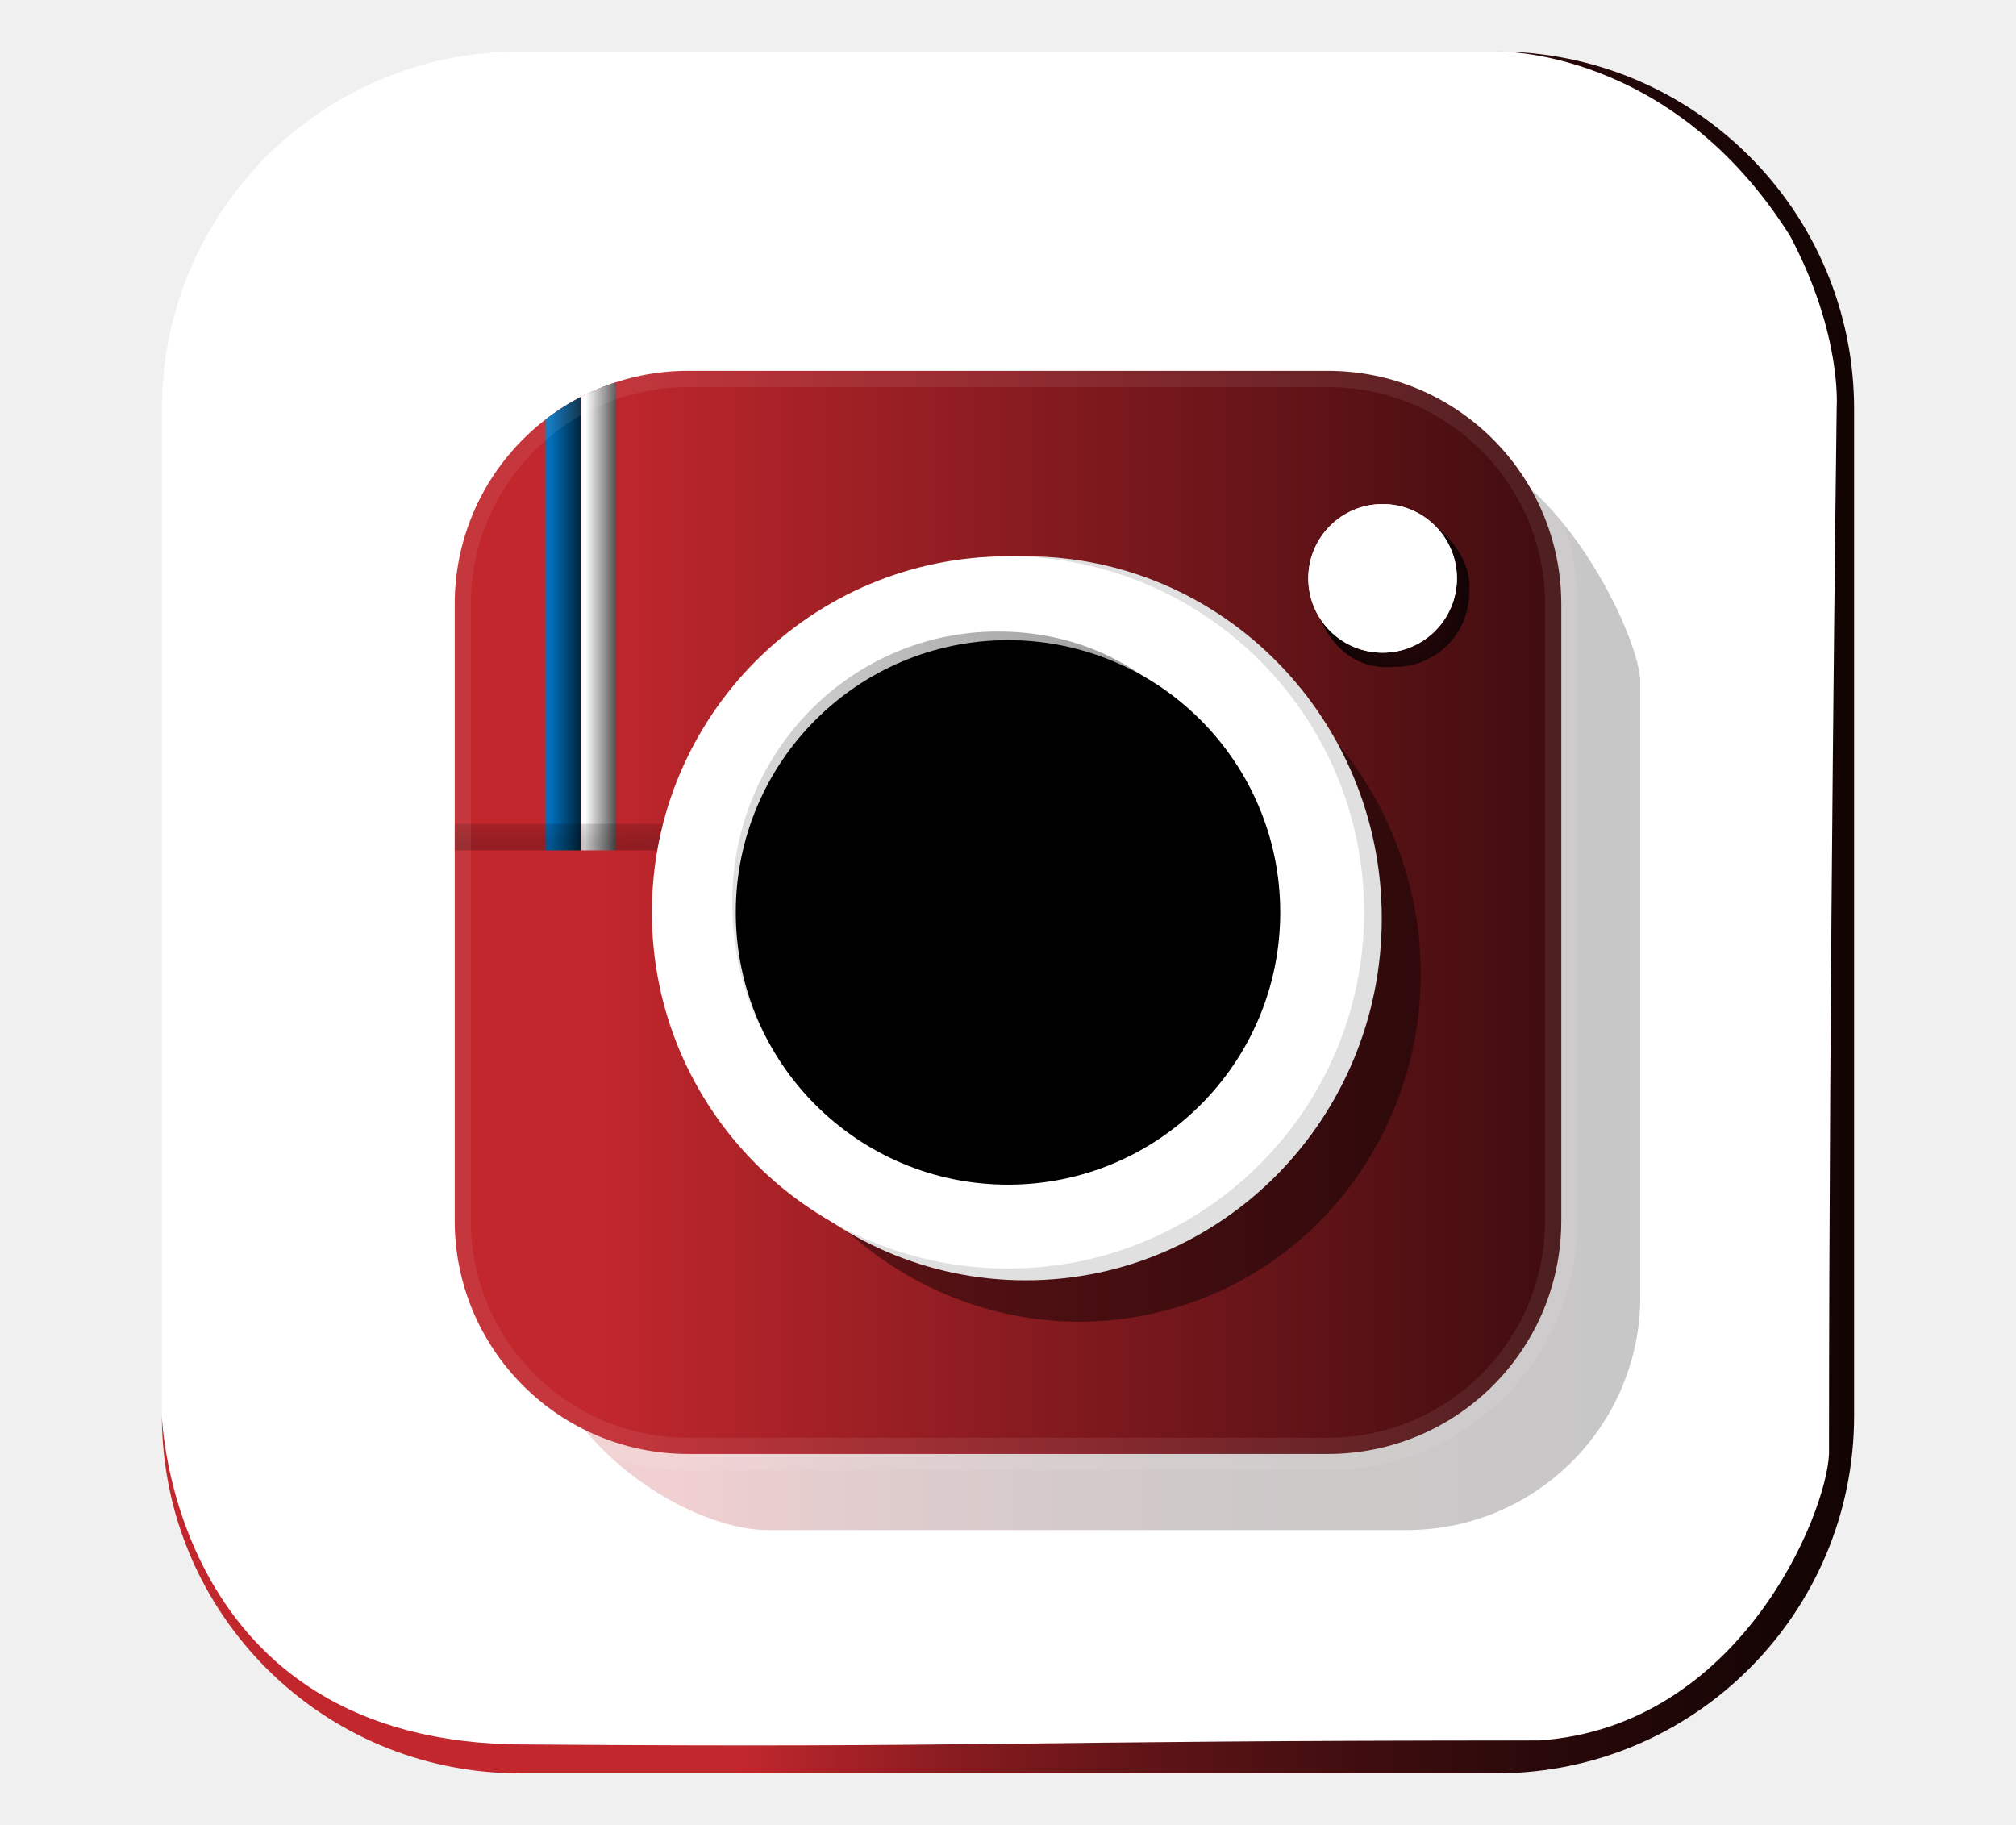
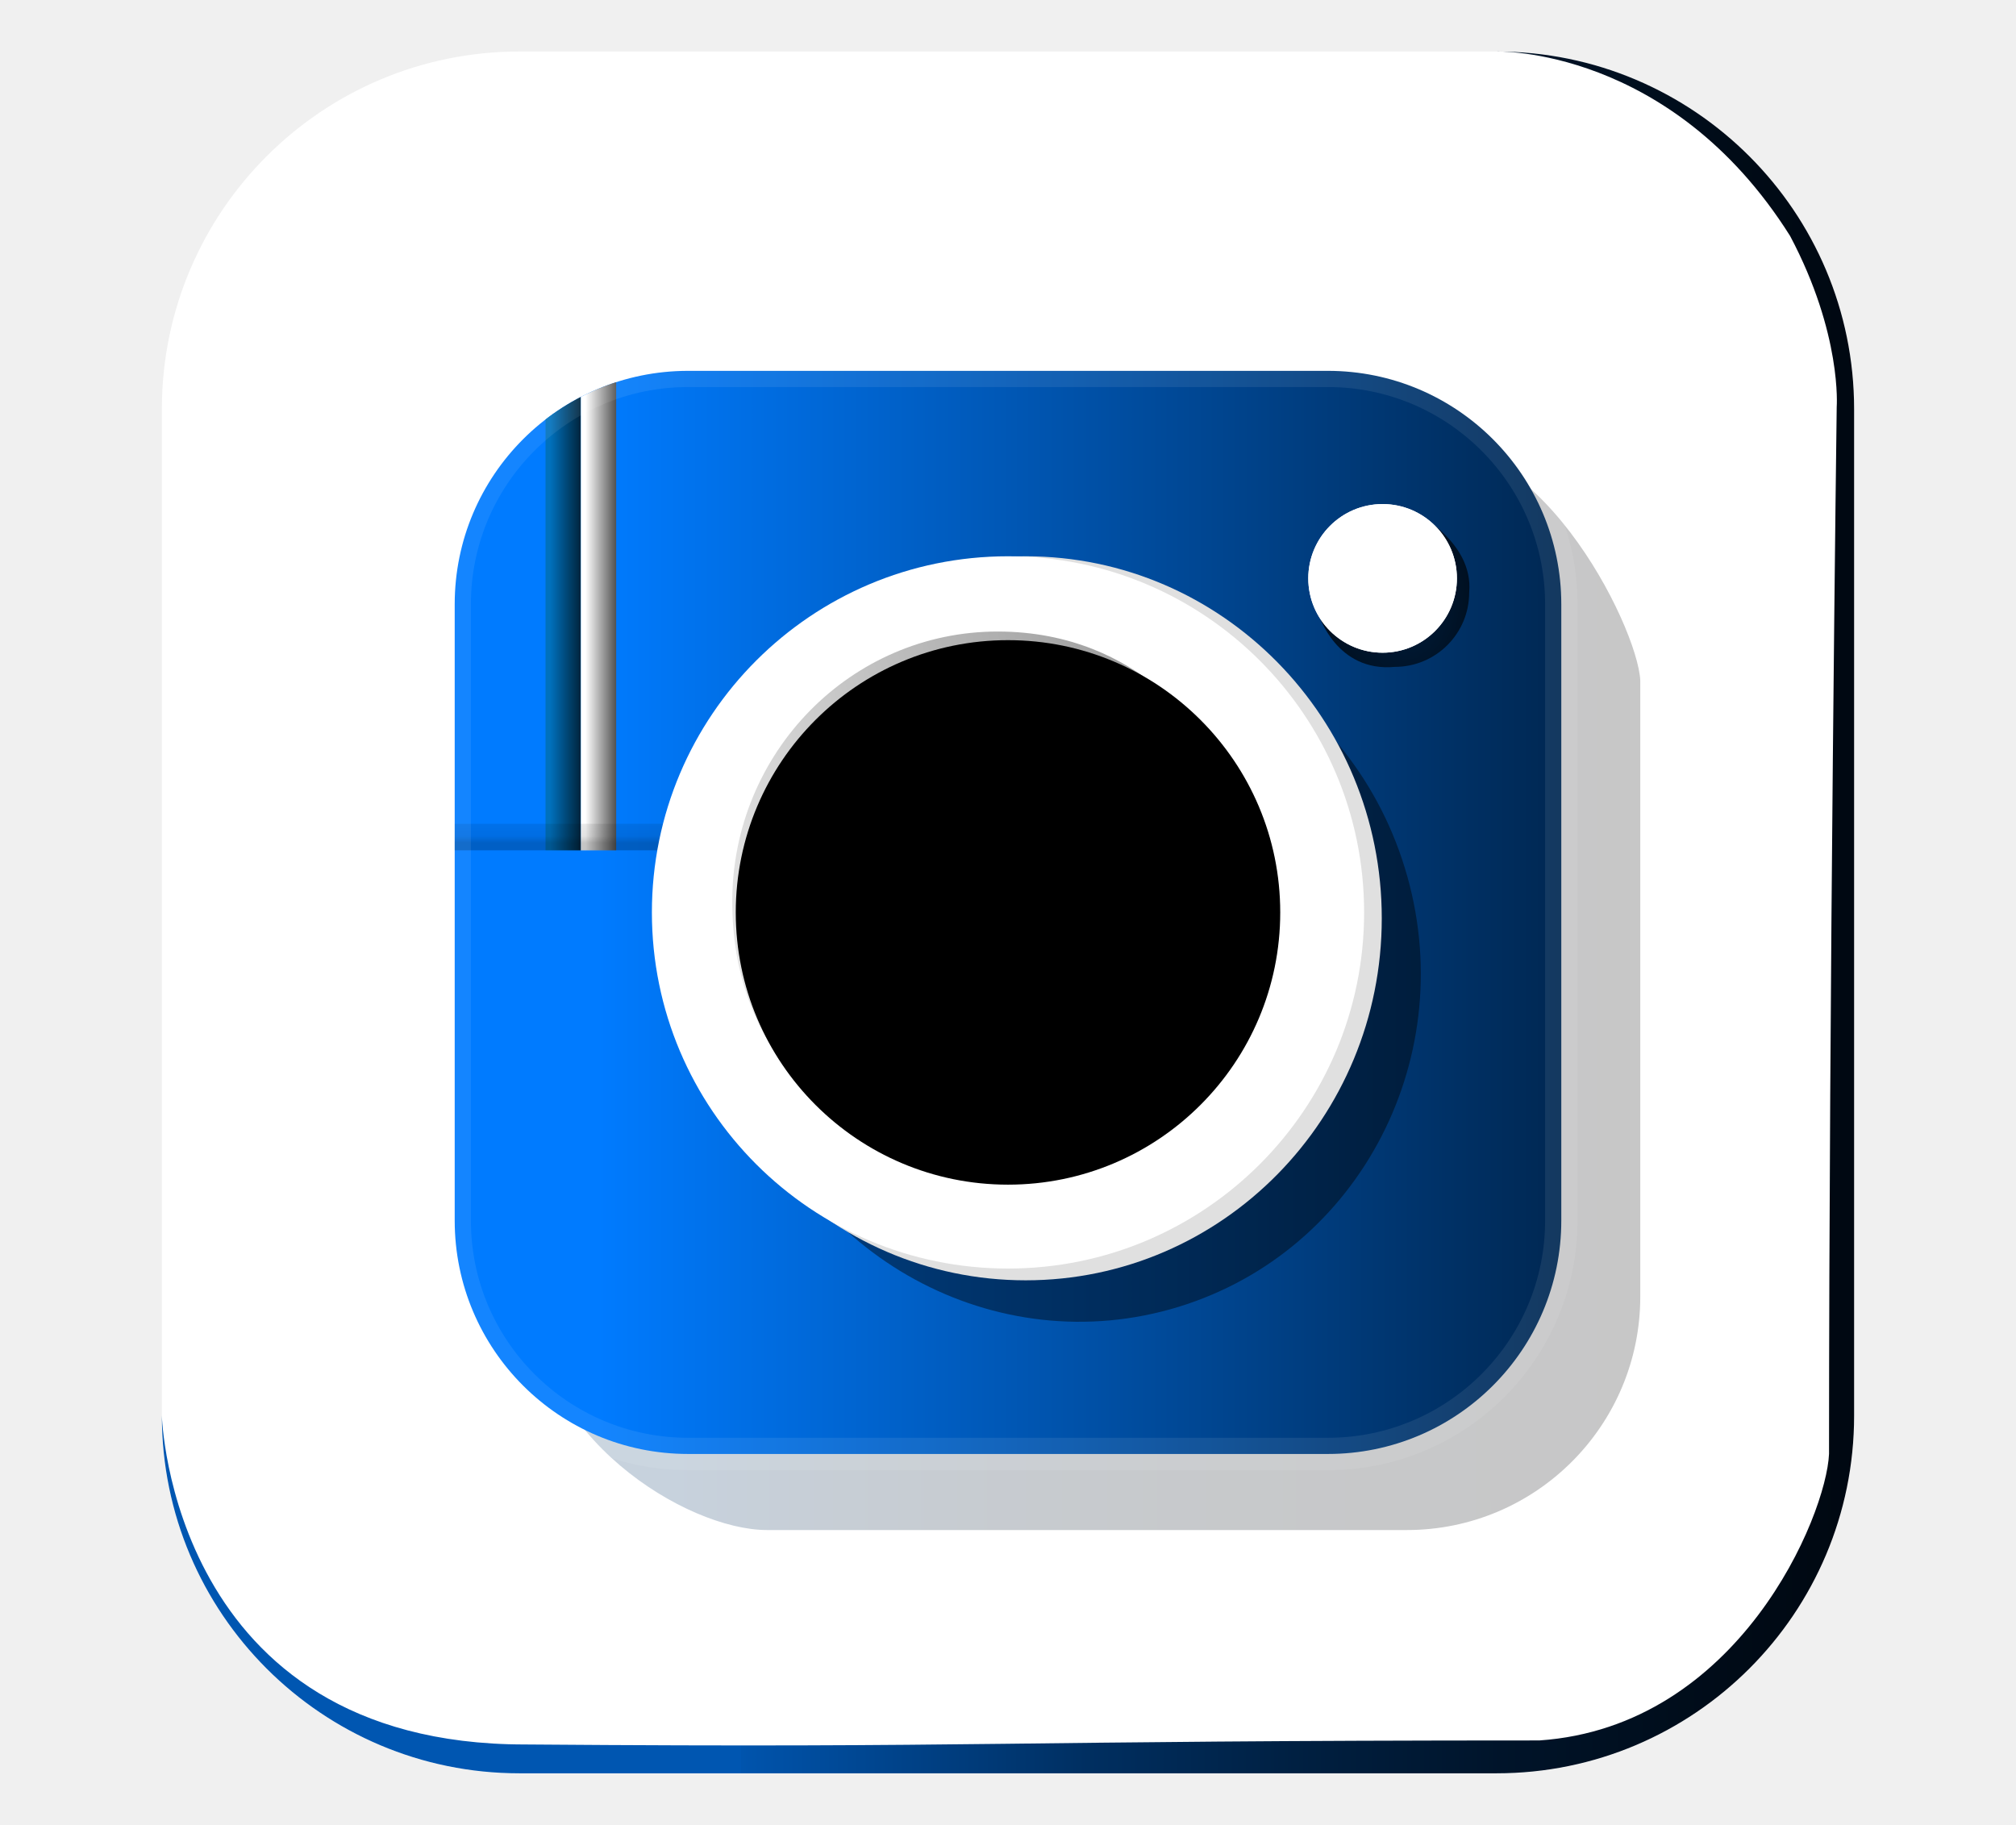
- <svg xmlns="http://www.w3.org/2000/svg" xmlns:xlink="http://www.w3.org/1999/xlink" version="1.1" x="0px" y="0px" viewBox="0 0 1370 1240" style="enable-background:new 0 0 1370 1240;" xml:space="preserve">
-   <style type="text/css">
- 	.st0{fill:#FFFFFF;}
- 	.st1{fill:url(#SVGID_1_);}
- 	.st2{opacity:0.22;fill:url(#SVGID_2_);}
- 	.st3{fill:url(#SVGID_3_);}
- 	.st4{clip-path:url(#SVGID_5_);}
- 	.st5{clip-path:url(#SVGID_7_);fill:url(#SVGID_8_);}
- 	.st6{clip-path:url(#SVGID_7_);fill:url(#SVGID_9_);}
- 	.st7{opacity:0.231;fill:url(#SVGID_10_);}
- 	.st8{opacity:0.431;}
- 	.st9{fill:#E0E0E0;}
- 	.st10{fill:url(#SVGID_11_);}
- 	.st11{opacity:0.4;fill:url(#SVGID_12_);}
- 	.st12{fill:url(#SVGID_13_);}
- 	.st13{opacity:0.078;fill:none;stroke:#FFFFFF;stroke-width:22;stroke-miterlimit:10;}
- </style>
-   <g id="Layer_2_copy">
-     <g>
-       <path class="st0" d="M110,961.98V278.03C110,143.81,218.81,35,353.02,35h663.95C1151.19,35,1260,143.81,1260,278.03v683.95    c0,134.22-108.81,243.02-243.02,243.02H353.02C218.81,1205.01,110,1096.2,110,961.98z" />
+ <svg xmlns="http://www.w3.org/2000/svg" version="1.1" viewBox="0 0 1370 1240">
+   <defs>
+     <style>
+       .cls-1 {
+         fill: url(#linear-gradient-2);
+         opacity: .22;
+       }
+ 
+       .cls-2 {
+         opacity: .43;
+       }
+ 
+       .cls-3 {
+         fill: #fff;
+       }
+ 
+       .cls-4, .cls-5 {
+         fill: none;
+       }
+ 
+       .cls-6 {
+         fill: url(#linear-gradient-4);
+       }
+ 
+       .cls-7 {
+         fill: url(#radial-gradient);
+       }
+ 
+       .cls-8 {
+         fill: #e0e0e0;
+       }
+ 
+       .cls-9 {
+         fill: url(#linear-gradient-3);
+       }
+ 
+       .cls-10 {
+         clip-path: url(#clippath-1);
+       }
+ 
+       .cls-11 {
+         fill: url(#linear-gradient-5);
+       }
+ 
+       .cls-5 {
+         opacity: .08;
+         stroke: #fff;
+         stroke-miterlimit: 10;
+         stroke-width: 22px;
+       }
+ 
+       .cls-12 {
+         fill: url(#linear-gradient-8);
+         opacity: .4;
+       }
+ 
+       .cls-13 {
+         fill: url(#linear-gradient-7);
+       }
+ 
+       .cls-14 {
+         fill: url(#linear-gradient-6);
+         opacity: .23;
+       }
+ 
+       .cls-15 {
+         fill: url(#linear-gradient);
+       }
+ 
+       .cls-16 {
+         clip-path: url(#clippath);
+       }
+     </style>
+     <linearGradient id="linear-gradient" x1="503.8" y1="620" x2="2070.52" y2="620" gradientUnits="userSpaceOnUse">
+       <stop offset="0" stop-color="#0056b1" />
+       <stop offset="0" stop-color="#0054ad" />
+       <stop offset=".08" stop-color="#004084" />
+       <stop offset=".15" stop-color="#002f61" />
+       <stop offset=".24" stop-color="#002042" />
+       <stop offset=".33" stop-color="#00142a" />
+       <stop offset=".43" stop-color="#000b17" />
+       <stop offset=".55" stop-color="#00040a" />
+       <stop offset=".7" stop-color="#000102" />
+       <stop offset="1" stop-color="#000" />
+     </linearGradient>
+     <linearGradient id="linear-gradient-2" x1="459.87" y1="670.76" x2="1438.82" y2="670.76" gradientUnits="userSpaceOnUse">
+       <stop offset="0" stop-color="#003165" />
+       <stop offset=".01" stop-color="#002e60" />
+       <stop offset=".11" stop-color="#002042" />
+       <stop offset=".22" stop-color="#00142a" />
+       <stop offset=".34" stop-color="#000b17" />
+       <stop offset=".48" stop-color="#00040a" />
+       <stop offset=".65" stop-color="#000102" />
+       <stop offset="1" stop-color="#000" />
+     </linearGradient>
+     <linearGradient id="linear-gradient-3" x1="406.19" y1="620" x2="1385.14" y2="620" gradientUnits="userSpaceOnUse">
+       <stop offset="0" stop-color="#007bff" />
+       <stop offset=".59" stop-color="#003166" />
+       <stop offset="1" stop-color="#000" />
+     </linearGradient>
+     <clipPath id="clippath">
+       <rect class="cls-4" x="320.38" y="242.8" width="140" height="335" />
+     </clipPath>
+     <clipPath id="clippath-1">
+       <rect class="cls-4" x="309" y="252" width="752" height="736" rx="158.63" ry="158.63" />
+     </clipPath>
+     <linearGradient id="linear-gradient-4" x1="373.83" y1="414.74" x2="405.07" y2="414.74" gradientUnits="userSpaceOnUse">
+       <stop offset="0" stop-color="#0071bd" />
+       <stop offset=".46" stop-color="#003c64" />
+       <stop offset="1" stop-color="#000" />
+     </linearGradient>
+     <linearGradient id="linear-gradient-5" x1="397.83" y1="414.74" x2="429.07" y2="414.74" gradientUnits="userSpaceOnUse">
+       <stop offset="0" stop-color="#fff" />
+       <stop offset=".59" stop-color="#666" />
+       <stop offset="1" stop-color="#000" />
+     </linearGradient>
+     <linearGradient id="linear-gradient-6" x1="386.19" y1="538.9" x2="386.19" y2="573.21" gradientUnits="userSpaceOnUse">
+       <stop offset="0" stop-color="#000" stop-opacity=".04" />
+       <stop offset=".85" stop-color="#000" stop-opacity=".49" />
+       <stop offset=".99" stop-color="#000" />
+       <stop offset="1" stop-color="#000" />
+       <stop offset="1" stop-color="#000" />
+     </linearGradient>
+     <linearGradient id="linear-gradient-7" x1="505.56" y1="620" x2="1135.62" y2="620" gradientUnits="userSpaceOnUse">
+       <stop offset="0" stop-color="#fff" />
+       <stop offset=".15" stop-color="#fff" />
+       <stop offset="1" stop-color="#fff" />
+     </linearGradient>
+     <linearGradient id="linear-gradient-8" x1="858.73" y1="518.71" x2="399.14" y2="650.7" gradientUnits="userSpaceOnUse">
+       <stop offset="0" stop-color="#000" />
+       <stop offset=".08" stop-color="#080808" />
+       <stop offset=".22" stop-color="#212121" />
+       <stop offset=".4" stop-color="#494949" />
+       <stop offset=".6" stop-color="gray" />
+       <stop offset=".83" stop-color="#c6c6c6" />
+       <stop offset="1" stop-color="#fff" />
+     </linearGradient>
+     <radialGradient id="radial-gradient" cx="957.16" cy="408.59" fx="957.16" fy="408.59" r="72.87" gradientTransform="translate(0 -126.01) scale(1 1.31)" gradientUnits="userSpaceOnUse">
+       <stop offset="0" stop-color="#000" stop-opacity=".42" />
+       <stop offset=".85" stop-color="#000" stop-opacity=".77" />
+       <stop offset=".99" stop-color="#000" />
+       <stop offset="1" stop-color="#000" />
+     </radialGradient>
+   </defs>
+   <g>
+     <g id="Layer_2_copy">
      <g>
-         <linearGradient id="SVGID_1_" gradientUnits="userSpaceOnUse" x1="503.801" y1="620" x2="2070.523" y2="620">
-           <stop offset="0" style="stop-color:#C1272D" />
-           <stop offset="0.029" style="stop-color:#AE2329" />
-           <stop offset="0.098" style="stop-color:#851B1F" />
-           <stop offset="0.174" style="stop-color:#611417" />
-           <stop offset="0.256" style="stop-color:#430E10" />
-           <stop offset="0.345" style="stop-color:#2A090A" />
-           <stop offset="0.445" style="stop-color:#170505" />
-           <stop offset="0.561" style="stop-color:#0A0202" />
-           <stop offset="0.71" style="stop-color:#020001" />
-           <stop offset="1" style="stop-color:#000000" />
-         </linearGradient>
-         <path class="st1" d="M110,961.98c0,0,6.07,223.42,246.59,223.42c316.04,2.47,320.81-2.73,689.51-2.73     c135.8-9.34,194.99-152.81,196.84-194.68c0-314.42,5.22-711.4,5.22-711.4s3.74-49.52-31.69-116.28     C1135.31,31.42,1016.98,35,1016.98,35C1151.19,35,1260,143.81,1260,278.03v683.95c0,134.22-108.81,243.02-243.02,243.02H353.02     C218.81,1205.01,110,1096.2,110,961.98z" />
+         <rect class="cls-3" x="110" y="35" width="1150" height="1170" rx="243.02" ry="243.02" />
+         <path class="cls-15" d="M110,961.98s6.07,223.42,246.59,223.42c316.04,2.47,320.81-2.73,689.51-2.73,135.8-9.34,194.99-152.81,196.84-194.68,0-314.42,5.22-711.4,5.22-711.4,0,0,3.74-49.52-31.69-116.28-81.17-128.88-199.5-125.3-199.5-125.3,134.22,0,243.02,108.81,243.02,243.02v683.95c0,134.22-108.81,243.02-243.02,243.02H353.02c-134.22,0-243.02-108.81-243.02-243.02Z" />
      </g>
    </g>
-   </g>
-   <g id="Layer_4_copy">
-     <linearGradient id="SVGID_2_" gradientUnits="userSpaceOnUse" x1="459.874" y1="670.756" x2="1438.817" y2="670.756">
-       <stop offset="0" style="stop-color:#C1272D" />
-       <stop offset="0.029" style="stop-color:#AE2329" />
-       <stop offset="0.098" style="stop-color:#851B1F" />
-       <stop offset="0.174" style="stop-color:#611417" />
-       <stop offset="0.256" style="stop-color:#430E10" />
-       <stop offset="0.346" style="stop-color:#2A090A" />
-       <stop offset="0.446" style="stop-color:#170505" />
-       <stop offset="0.562" style="stop-color:#0A0202" />
-       <stop offset="0.711" style="stop-color:#020001" />
-       <stop offset="1" style="stop-color:#000000" />
-     </linearGradient>
-     <path class="st2" d="M956.04,303.7c86.48-19.74,156.76,121.59,158.63,158.63v418.73c0,87.61-71.02,158.63-158.63,158.63H521.31   c-55.32,0-158.63-64.33-158.63-158.63" />
-   </g>
-   <g id="Layer_4">
-     <linearGradient id="SVGID_3_" gradientUnits="userSpaceOnUse" x1="406.195" y1="620" x2="1385.138" y2="620">
-       <stop offset="0" style="stop-color:#C1272D" />
-       <stop offset="0.469" style="stop-color:#651418" />
-       <stop offset="1" style="stop-color:#000000" />
-     </linearGradient>
-     <path class="st3" d="M309,829.37V410.63C309,323.02,380.02,252,467.63,252h434.73c87.61,0,158.63,71.02,158.63,158.63v418.73   C1061,916.98,989.98,988,902.37,988H467.63C380.02,988,309,916.98,309,829.37z" />
-   </g>
-   <g id="Layer_14">
-     <g>
-       <defs>
-         <rect id="SVGID_4_" x="320.38" y="242.8" width="140" height="335" />
-       </defs>
-       <clipPath id="SVGID_5_">
-         <use xlink:href="#SVGID_4_" style="overflow:visible;" />
-       </clipPath>
-       <g class="st4">
-         <defs>
-           <path id="SVGID_6_" d="M309,829.37V410.63C309,323.02,380.02,252,467.63,252h434.73c87.61,0,158.63,71.02,158.63,158.63v418.73      C1061,916.98,989.98,988,902.37,988H467.63C380.02,988,309,916.98,309,829.37z" />
-         </defs>
-         <clipPath id="SVGID_7_">
-           <use xlink:href="#SVGID_6_" style="overflow:visible;" />
-         </clipPath>
-         <linearGradient id="SVGID_8_" gradientUnits="userSpaceOnUse" x1="373.832" y1="414.738" x2="405.074" y2="414.738">
-           <stop offset="0" style="stop-color:#0071BD" />
-           <stop offset="0.458" style="stop-color:#003C65" />
-           <stop offset="1" style="stop-color:#000000" />
-         </linearGradient>
-         <rect x="370.73" y="226.24" class="st5" width="24" height="377" />
-         <linearGradient id="SVGID_9_" gradientUnits="userSpaceOnUse" x1="397.832" y1="414.738" x2="429.074" y2="414.738">
-           <stop offset="0" style="stop-color:#FFFFFF" />
-           <stop offset="0.589" style="stop-color:#666666" />
-           <stop offset="1" style="stop-color:#000000" />
-         </linearGradient>
-         <rect x="394.73" y="226.24" class="st6" width="24" height="377" />
+     <g id="Layer_4_copy">
+       <path class="cls-1" d="M956.04,303.7c86.48-19.74,156.76,121.59,158.63,158.63v418.73c0,87.61-71.02,158.63-158.63,158.63h-434.73c-55.32,0-158.63-64.33-158.63-158.63" />
+     </g>
+     <g id="Layer_4">
+       <rect class="cls-9" x="309" y="252" width="752" height="736" rx="158.63" ry="158.63" />
+     </g>
+     <g id="Layer_14">
+       <g class="cls-16">
+         <g class="cls-10">
+           <rect class="cls-6" x="370.73" y="226.24" width="24" height="377" />
+           <rect class="cls-11" x="394.73" y="226.24" width="24" height="377" />
+         </g>
      </g>
    </g>
-   </g>
-   <g id="Layer_15">
-     <linearGradient id="SVGID_10_" gradientUnits="userSpaceOnUse" x1="386.189" y1="538.902" x2="386.189" y2="573.206">
-       <stop offset="0" style="stop-color:#000000;stop-opacity:0.039" />
-       <stop offset="0.85" style="stop-color:#000000;stop-opacity:0.864" />
-       <stop offset="0.99" style="stop-color:#000000" />
-       <stop offset="0.999" style="stop-color:#000000" />
-       <stop offset="1" style="stop-color:#000000" />
-     </linearGradient>
-     <rect x="309" y="559.8" class="st7" width="154.38" height="18" />
-   </g>
-   <g id="Layer_5_copy">
-     <ellipse transform="matrix(0.956 -0.2932 0.2932 0.956 -160.9951 243.1416)" class="st8" cx="730.52" cy="658.58" rx="234.48" ry="240" />
-   </g>
-   <g id="Layer_5_copy_2">
-     <ellipse class="st9" cx="697" cy="624" rx="242" ry="246" />
-   </g>
-   <g id="Layer_5">
-     <linearGradient id="SVGID_11_" gradientUnits="userSpaceOnUse" x1="505.556" y1="620" x2="1135.62" y2="620">
-       <stop offset="0" style="stop-color:#FFFFFF" />
-       <stop offset="0.146" style="stop-color:#FFFFFF" />
-       <stop offset="1" style="stop-color:#FFFFFF" />
-     </linearGradient>
-     <circle class="st10" cx="685" cy="620" r="242" />
-   </g>
-   <g id="Layer_8">
-     <linearGradient id="SVGID_12_" gradientUnits="userSpaceOnUse" x1="858.729" y1="518.71" x2="399.139" y2="650.703">
-       <stop offset="0" style="stop-color:#000000" />
-       <stop offset="0.085" style="stop-color:#090909" />
-       <stop offset="0.224" style="stop-color:#212121" />
-       <stop offset="0.399" style="stop-color:#494949" />
-       <stop offset="0.604" style="stop-color:#818181" />
-       <stop offset="0.831" style="stop-color:#C6C6C6" />
-       <stop offset="1" style="stop-color:#FFFFFF" />
-     </linearGradient>
-     <path class="st11" d="M497.61,612.64c0-101.34,80.76-183.5,180.38-183.5s142.62,75.5,142.62,75.5l-256.88,247.5   C563.72,752.14,497.61,713.98,497.61,612.64z" />
-   </g>
-   <g id="Layer_8_copy">
-     <circle cx="685" cy="620" r="185" />
-   </g>
-   <g id="Layer_10_copy">
-     <radialGradient id="SVGID_13_" cx="957.16" cy="408.594" r="72.868" gradientTransform="matrix(1 0 0 1.3148 0 -126.007)" gradientUnits="userSpaceOnUse">
-       <stop offset="0" style="stop-color:#000000;stop-opacity:0.42" />
-       <stop offset="0.849" style="stop-color:#000000;stop-opacity:0.917" />
-       <stop offset="0.99" style="stop-color:#000000" />
-       <stop offset="1" style="stop-color:#000000" />
-     </radialGradient>
-     <path class="st12" d="M896.22,417.83l63.49-70.68c0,0,41.92,20.31,38.69,55.5c0,27.89-22.61,50.5-50.5,50.5   C908.31,456.87,896.22,417.83,896.22,417.83z" />
-   </g>
-   <g id="Layer_10">
-     <circle class="st0" cx="939.56" cy="393.02" r="50.5" />
-   </g>
-   <g id="Layer_10_copy_2">
-     <circle class="st0" cx="939.56" cy="393.02" r="50.5" />
-   </g>
-   <g id="Layer_4_copy_2">
-     <path class="st13" d="M309,829.37V410.63C309,323.02,380.02,252,467.63,252h434.73c87.61,0,158.63,71.02,158.63,158.63v418.73   C1061,916.98,989.98,988,902.37,988H467.63C380.02,988,309,916.98,309,829.37z" />
+     <g id="Layer_15">
+       <rect class="cls-14" x="309" y="559.8" width="154.38" height="18" />
+     </g>
+     <g id="Layer_5_copy">
+       <ellipse class="cls-2" cx="730.52" cy="658.58" rx="234.48" ry="240" transform="translate(-161 243.14) rotate(-17.05)" />
+     </g>
+     <g id="Layer_5_copy_2">
+       <ellipse class="cls-8" cx="697" cy="624" rx="242" ry="246" />
+     </g>
+     <g id="Layer_5">
+       <circle class="cls-13" cx="685" cy="620" r="242" />
+     </g>
+     <g id="Layer_8">
+       <path class="cls-12" d="M497.61,612.64c0-101.34,80.76-183.5,180.38-183.5s142.62,75.5,142.62,75.5l-256.88,247.5s-66.12-38.16-66.12-139.5Z" />
+     </g>
+     <g id="Layer_8_copy">
+       <circle cx="685" cy="620" r="185" />
+     </g>
+     <g id="Layer_10_copy">
+       <path class="cls-7" d="M896.22,417.83l63.49-70.68s41.92,20.31,38.69,55.5c0,27.89-22.61,50.5-50.5,50.5-39.59,3.73-51.68-35.32-51.68-35.32Z" />
+     </g>
+     <g id="Layer_10">
+       <circle class="cls-3" cx="939.56" cy="393.02" r="50.5" />
+     </g>
+     <g id="Layer_10_copy_2">
+       <circle class="cls-3" cx="939.56" cy="393.02" r="50.5" />
+     </g>
+     <g id="Layer_4_copy_2">
+       <rect class="cls-5" x="309" y="252" width="752" height="736" rx="158.63" ry="158.63" />
+     </g>
  </g>
</svg>
